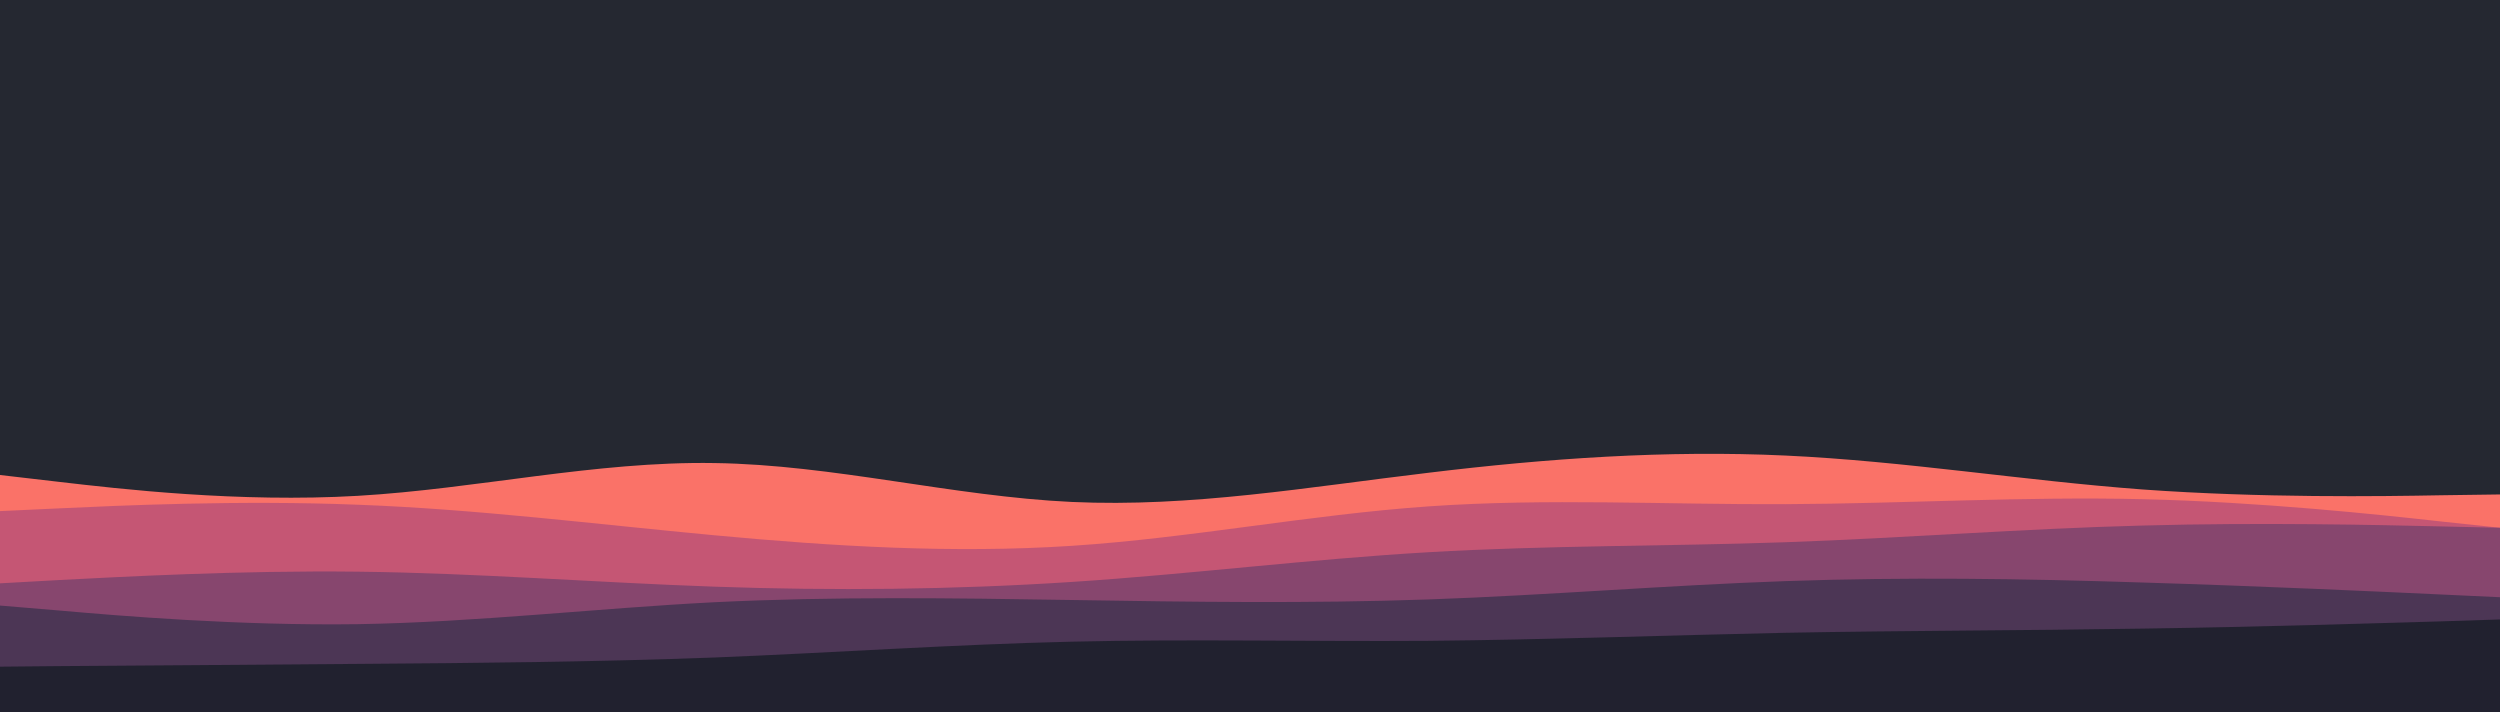
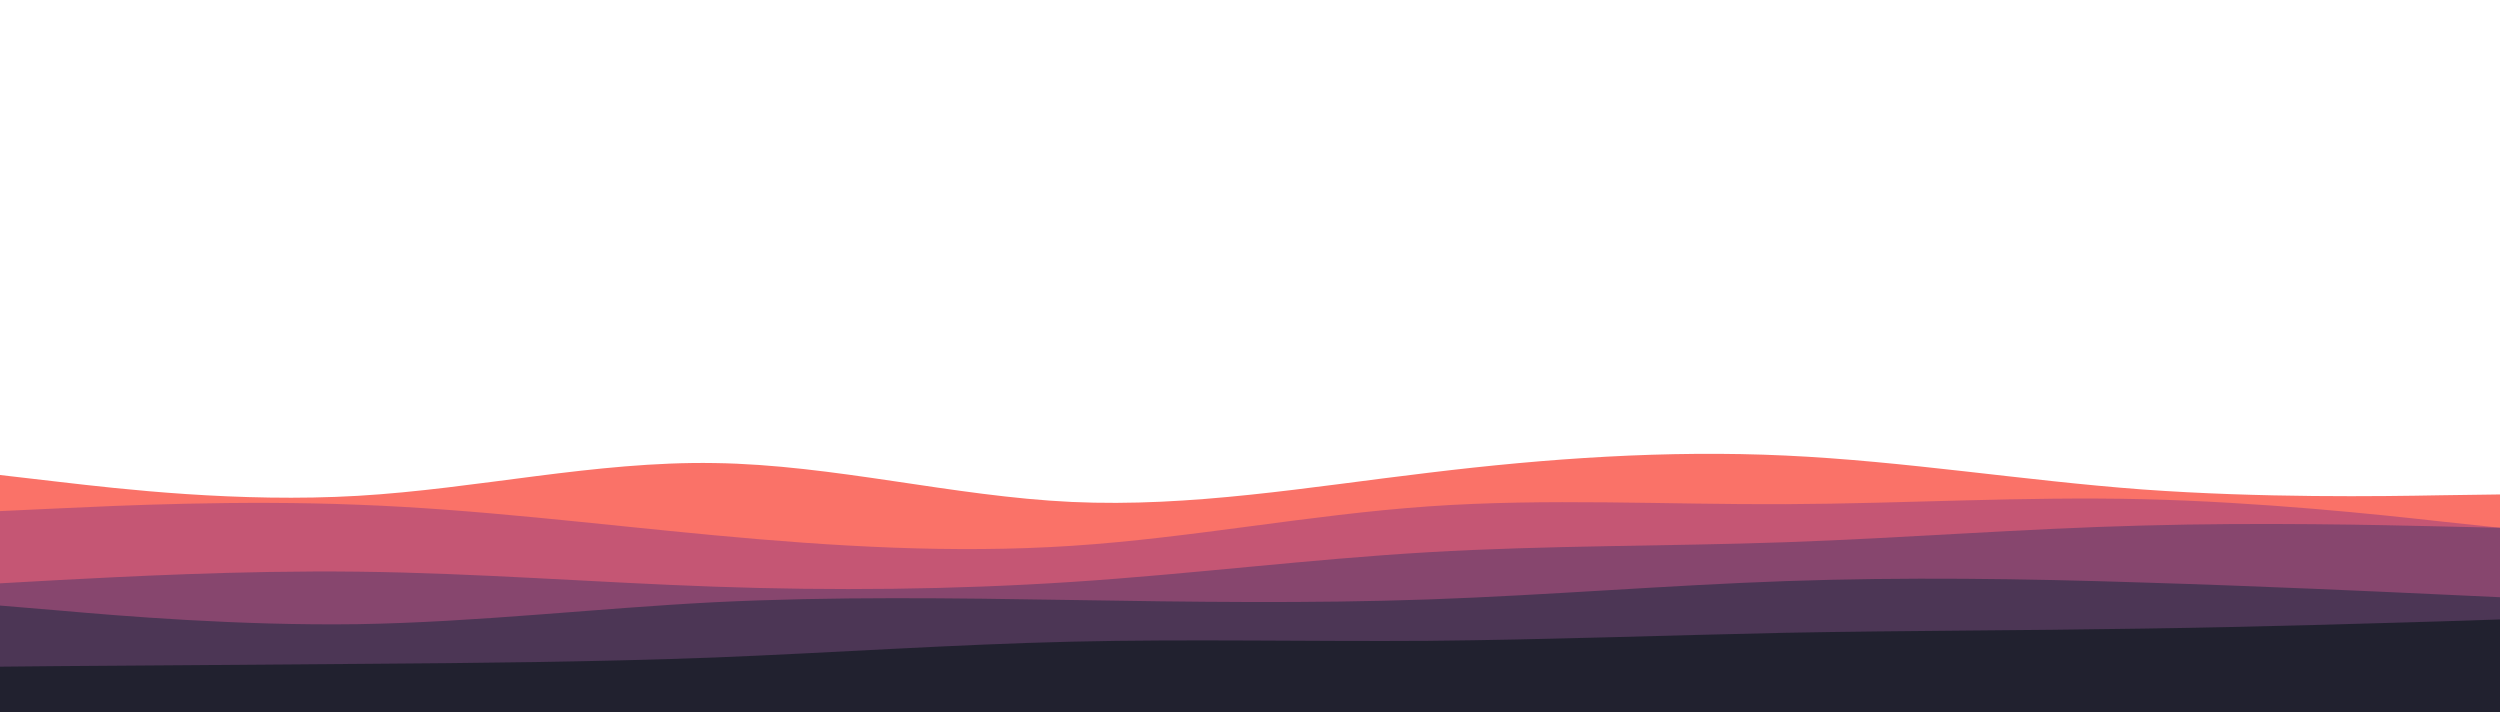
<svg xmlns="http://www.w3.org/2000/svg" id="visual" viewBox="0 0 900 256" width="900" height="256" version="1.1">
-   <rect x="0" y="0" width="900" height="256" fill="#252831" />
+   <rect x="0" y="0" width="900" height="256" fill="#00000000" />
  <path d="M0 171L21.5 173.5C43 176 86 181 128.8 178.5C171.7 176 214.3 166 257.2 166.7C300 167.3 343 178.7 385.8 180.7C428.7 182.7 471.3 175.3 514.2 170.2C557 165 600 162 642.8 164C685.7 166 728.3 173 771.2 176.2C814 179.3 857 178.7 878.5 178.3L900 178L900 257L878.5 257C857 257 814 257 771.2 257C728.3 257 685.7 257 642.8 257C600 257 557 257 514.2 257C471.3 257 428.7 257 385.8 257C343 257 300 257 257.2 257C214.3 257 171.7 257 128.8 257C86 257 43 257 21.5 257L0 257Z" fill="#fa7268" />
  <path d="M0 184L21.5 183C43 182 86 180 128.8 181.7C171.7 183.3 214.3 188.7 257.2 192.7C300 196.7 343 199.3 385.8 196.5C428.7 193.7 471.3 185.3 514.2 182.3C557 179.3 600 181.7 642.8 181.5C685.7 181.3 728.3 178.7 771.2 179.7C814 180.7 857 185.3 878.5 187.7L900 190L900 257L878.5 257C857 257 814 257 771.2 257C728.3 257 685.7 257 642.8 257C600 257 557 257 514.2 257C471.3 257 428.7 257 385.8 257C343 257 300 257 257.2 257C214.3 257 171.7 257 128.8 257C86 257 43 257 21.5 257L0 257Z" fill="#c55674" />
  <path d="M0 210L21.5 208.8C43 207.7 86 205.3 128.8 205.8C171.7 206.3 214.3 209.7 257.2 211.2C300 212.7 343 212.3 385.8 209.5C428.7 206.7 471.3 201.3 514.2 198.8C557 196.3 600 196.7 642.8 195.2C685.7 193.7 728.3 190.3 771.2 189.2C814 188 857 189 878.5 189.5L900 190L900 257L878.5 257C857 257 814 257 771.2 257C728.3 257 685.7 257 642.8 257C600 257 557 257 514.2 257C471.3 257 428.7 257 385.8 257C343 257 300 257 257.2 257C214.3 257 171.7 257 128.8 257C86 257 43 257 21.5 257L0 257Z" fill="#87466e" />
  <path d="M0 218L21.5 219.8C43 221.7 86 225.3 128.8 224.7C171.7 224 214.3 219 257.2 216.8C300 214.7 343 215.3 385.8 216C428.7 216.7 471.3 217.3 514.2 215.8C557 214.3 600 210.7 642.8 209.2C685.7 207.7 728.3 208.3 771.2 209.7C814 211 857 213 878.5 214L900 215L900 257L878.5 257C857 257 814 257 771.2 257C728.3 257 685.7 257 642.8 257C600 257 557 257 514.2 257C471.3 257 428.7 257 385.8 257C343 257 300 257 257.2 257C214.3 257 171.7 257 128.8 257C86 257 43 257 21.5 257L0 257Z" fill="#4c3655" />
  <path d="M0 240L21.5 239.8C43 239.7 86 239.3 128.8 239C171.7 238.7 214.3 238.3 257.2 236.7C300 235 343 232 385.8 231C428.7 230 471.3 231 514.2 230.7C557 230.3 600 228.7 642.8 227.8C685.7 227 728.3 227 771.2 226.3C814 225.7 857 224.3 878.5 223.7L900 223L900 257L878.5 257C857 257 814 257 771.2 257C728.3 257 685.7 257 642.8 257C600 257 557 257 514.2 257C471.3 257 428.7 257 385.8 257C343 257 300 257 257.2 257C214.3 257 171.7 257 128.8 257C86 257 43 257 21.5 257L0 257Z" fill="#21212f" />
</svg>
